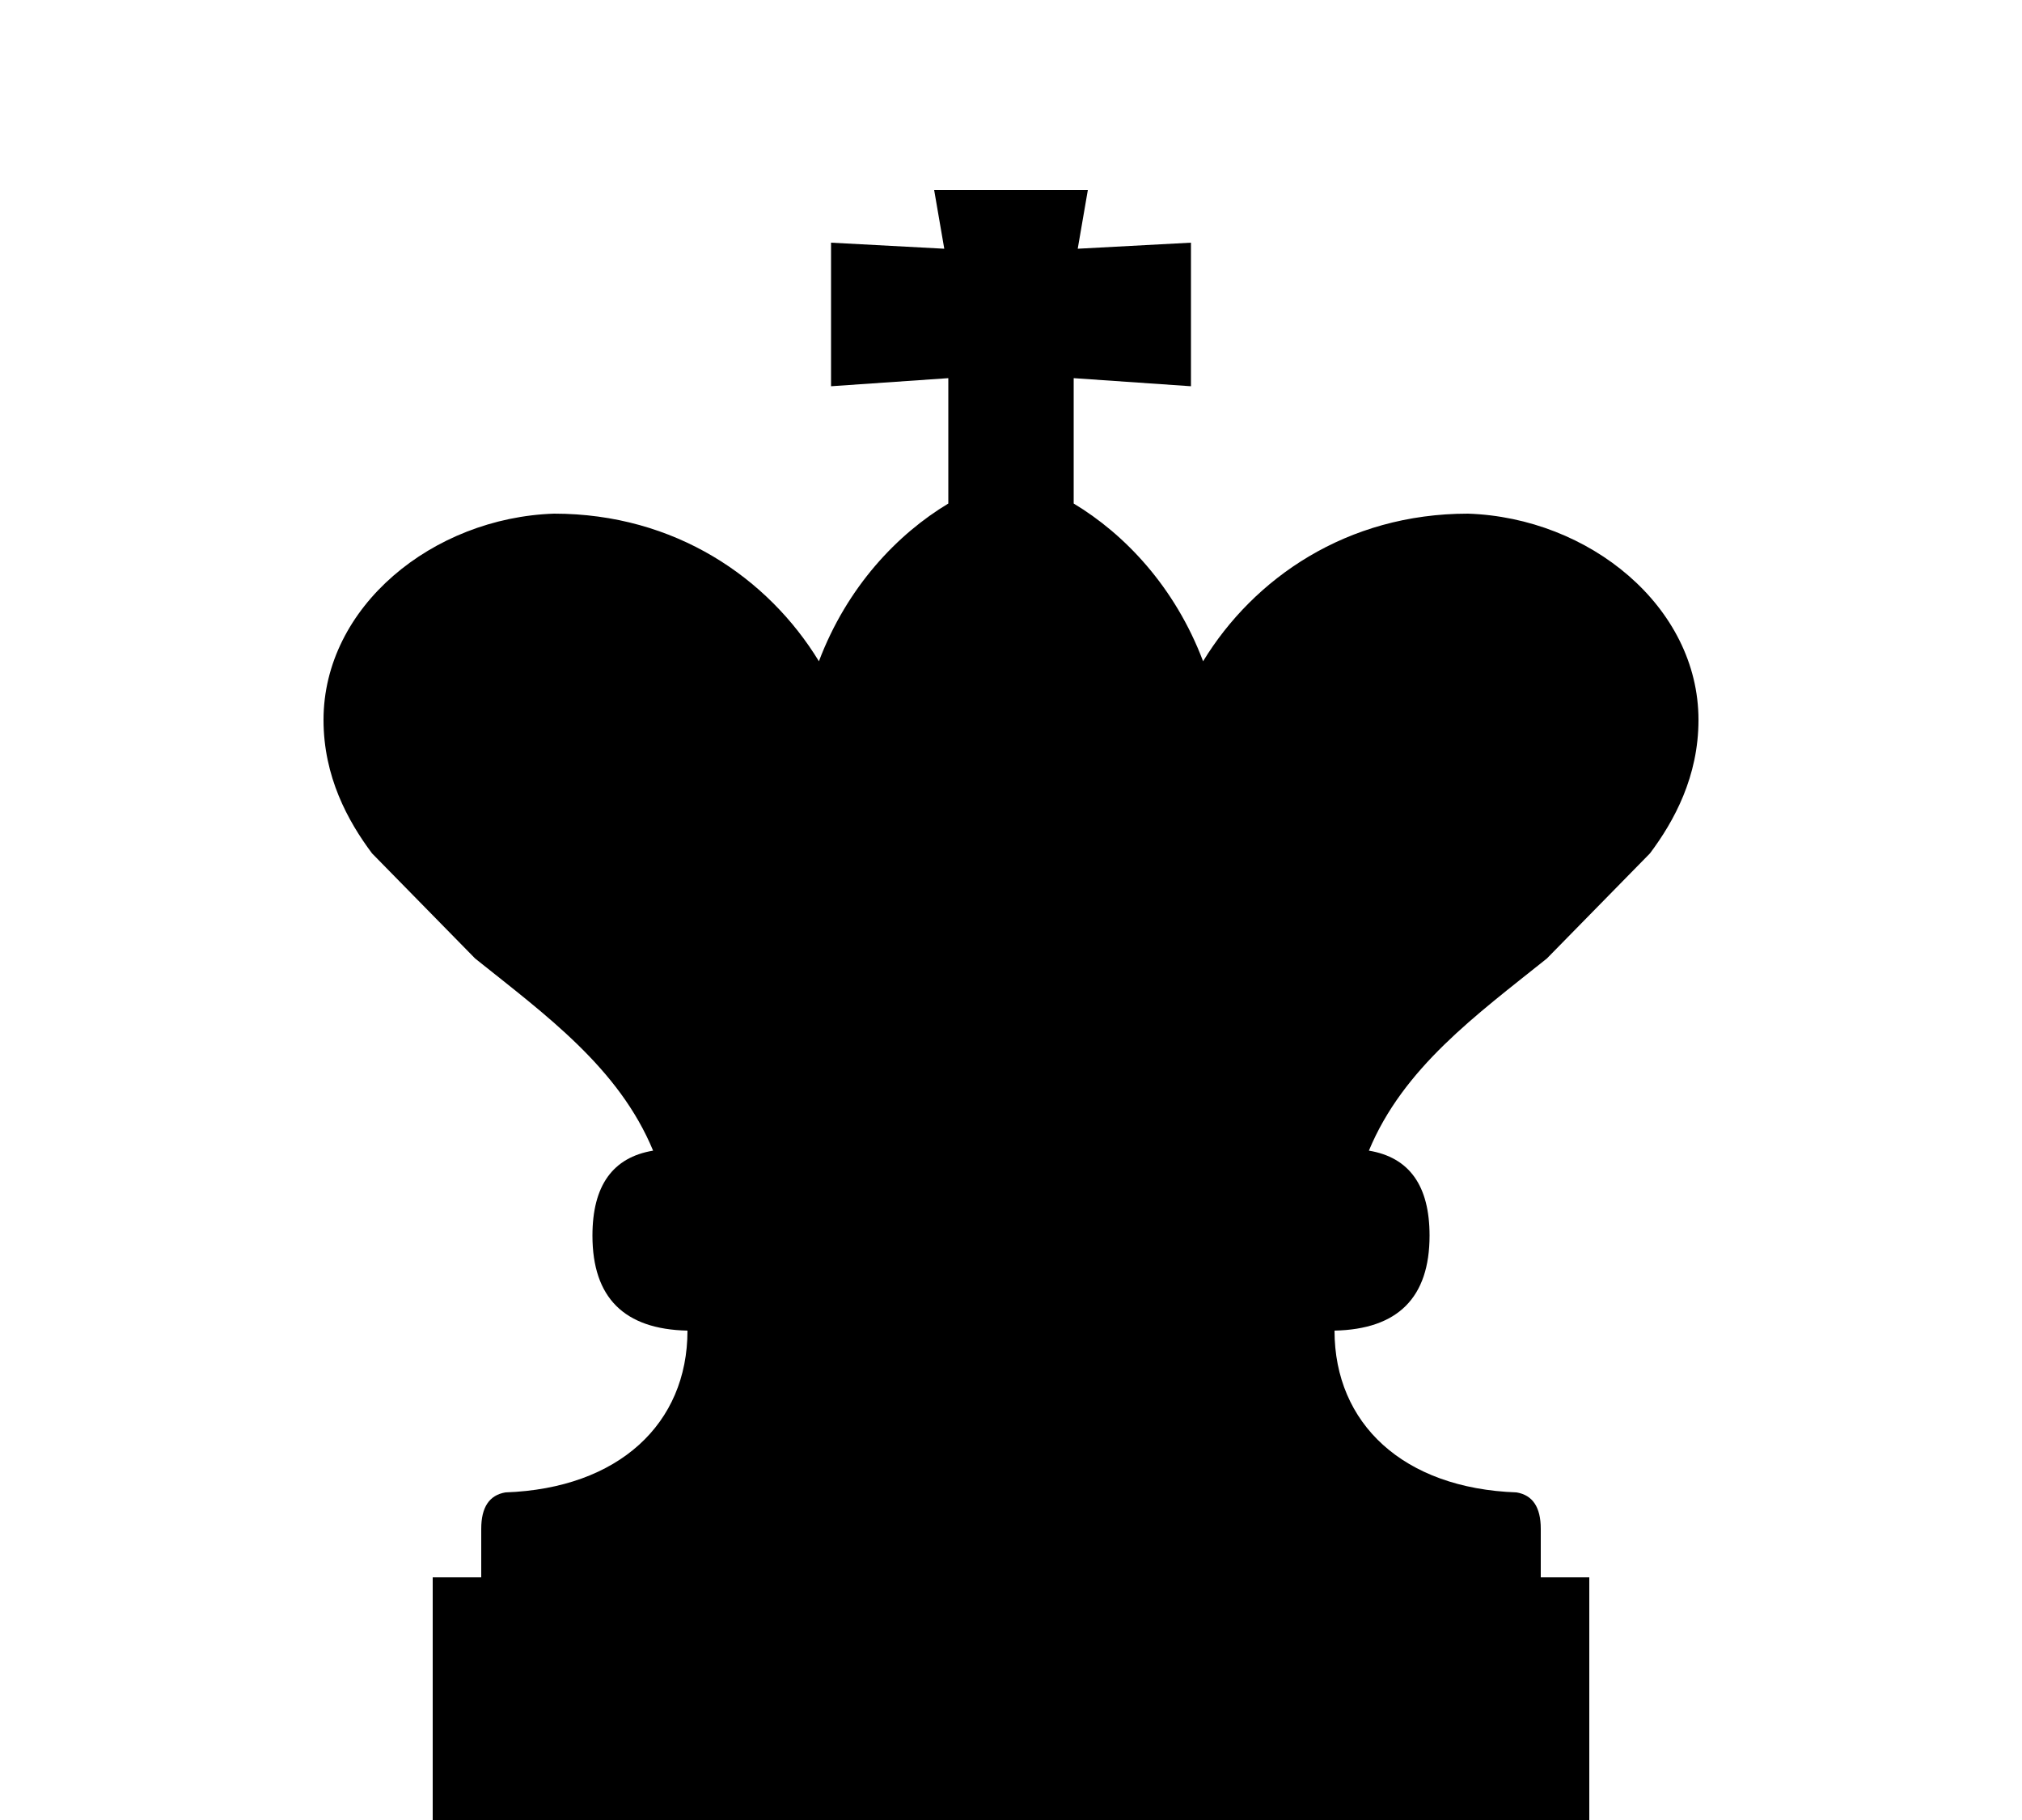
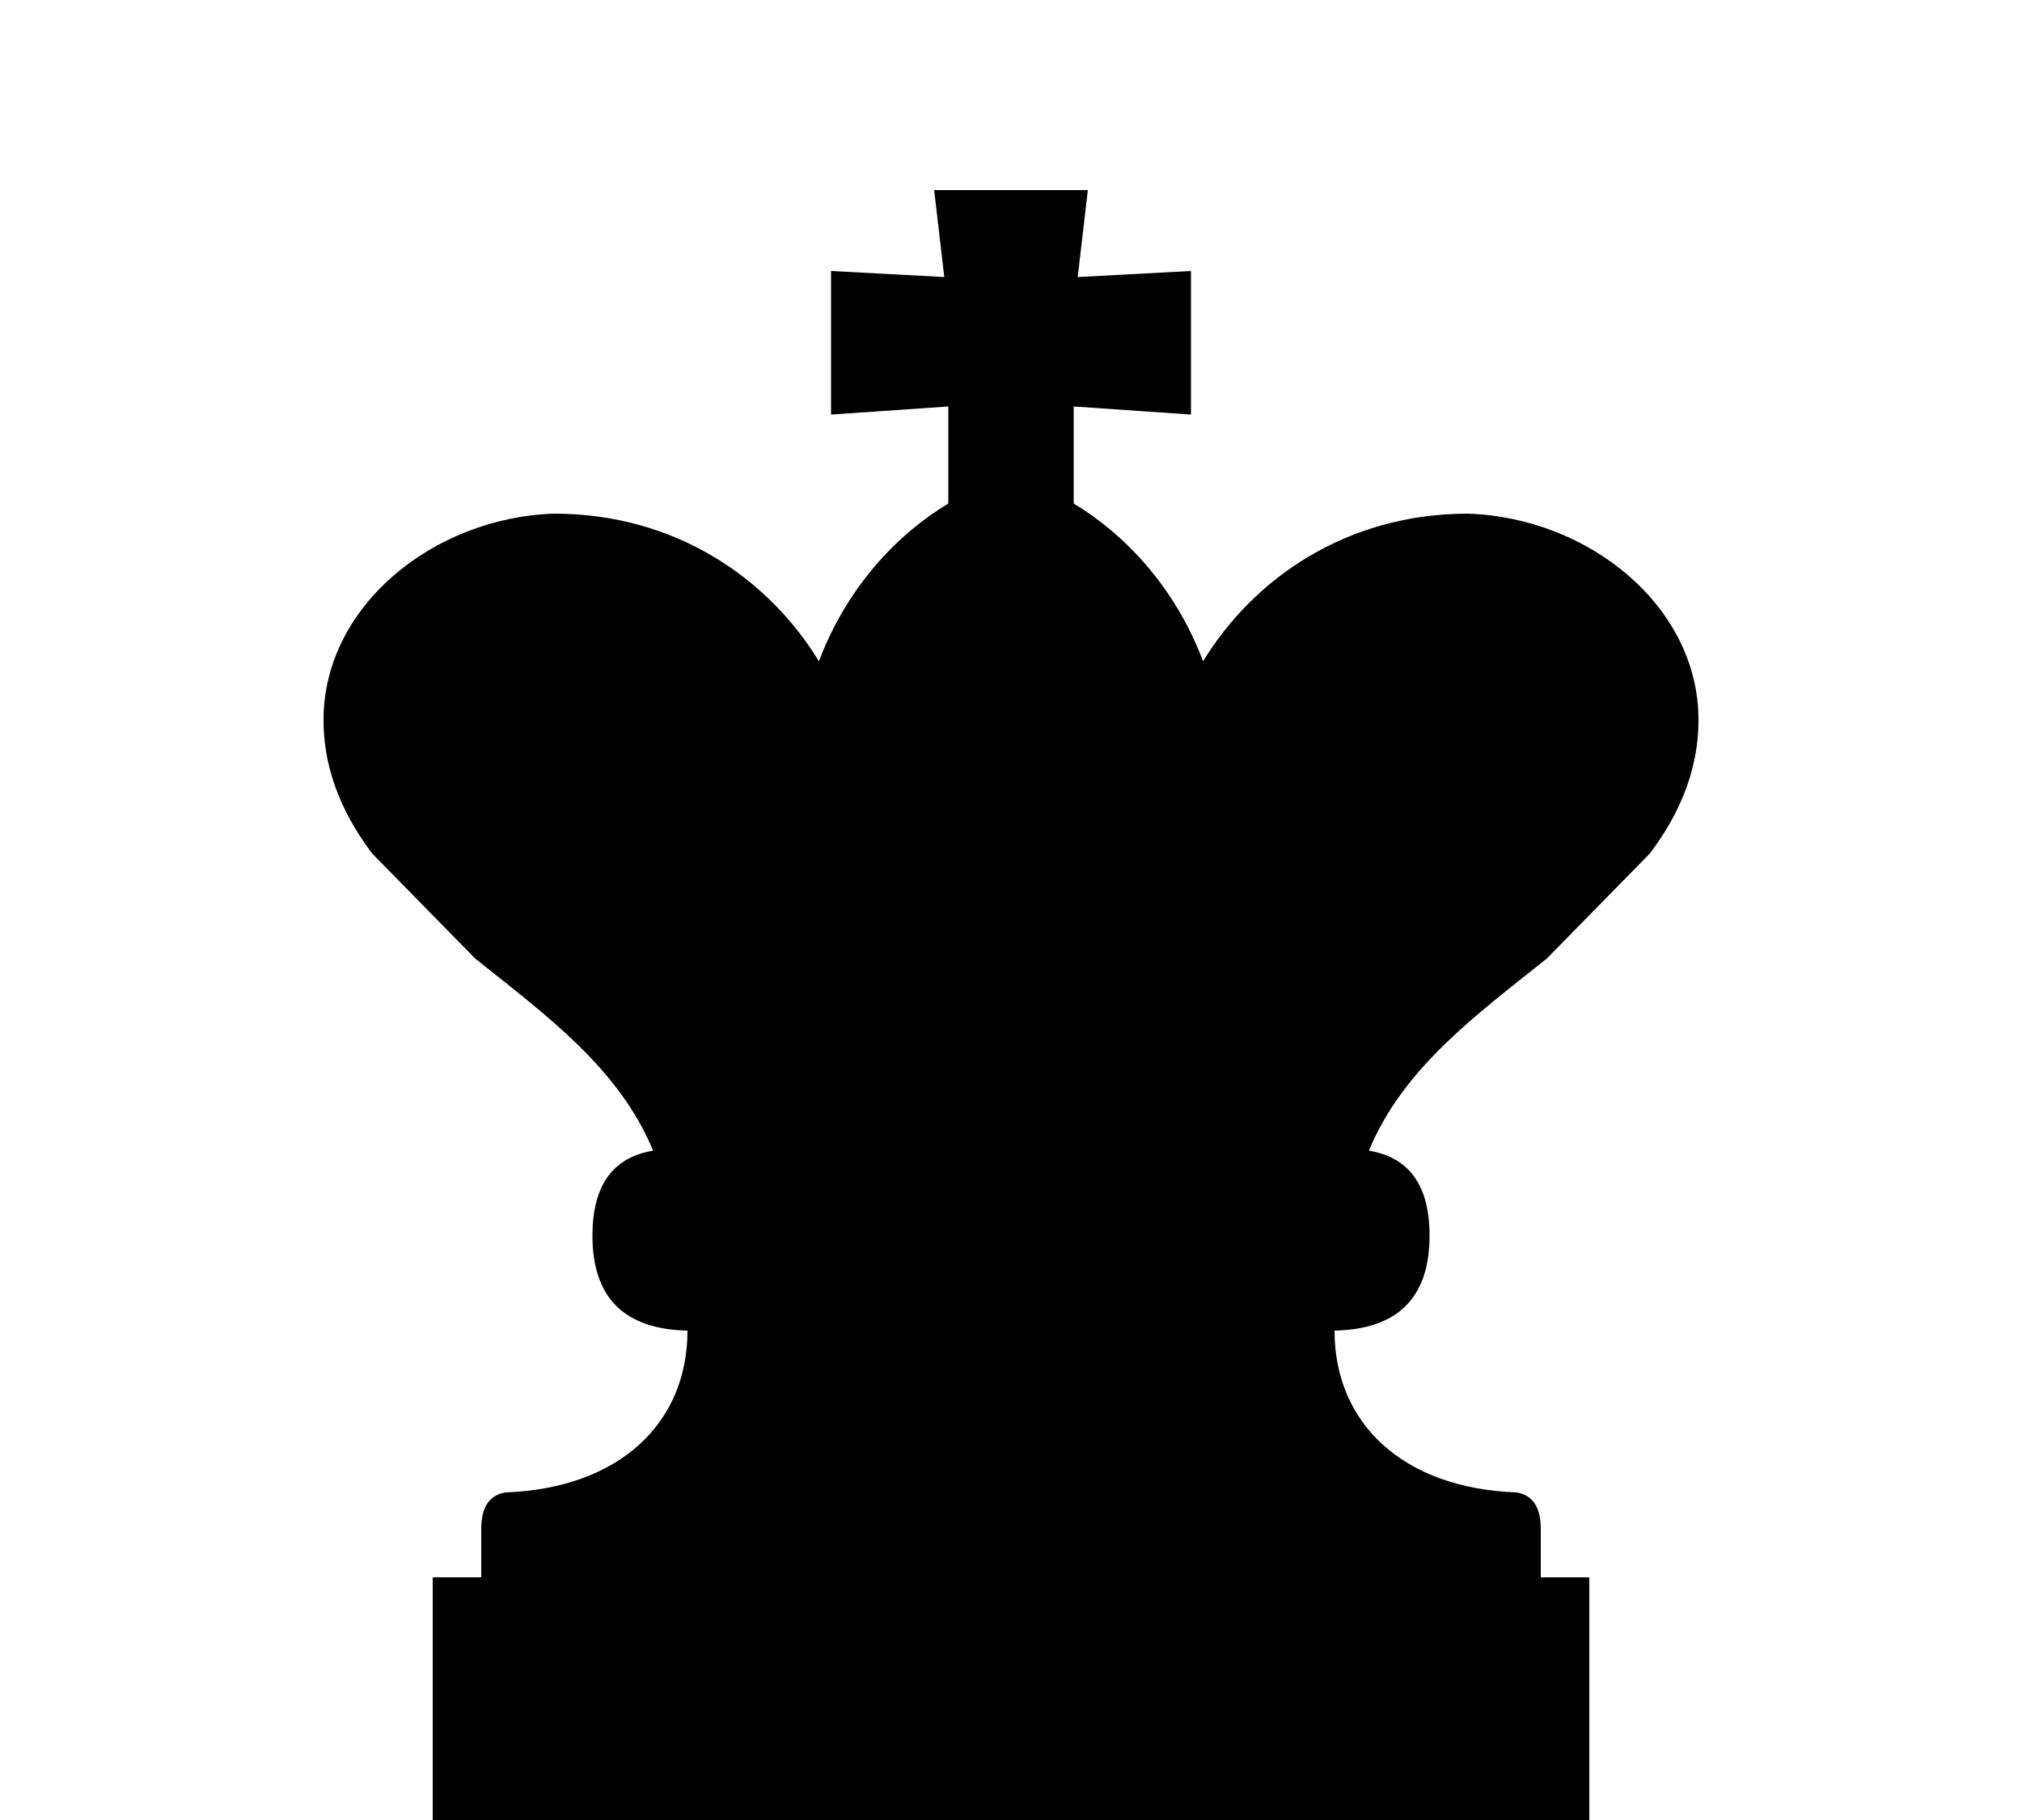
<svg xmlns="http://www.w3.org/2000/svg" viewBox="0 0 100 90">
-   <path d="M50 9.4L53.8 9.4L53.3 12.3L58.9 12L58.9 19.1L53.1 18.7L53.1 24.9C55.6 26.4 58.1 29 59.5 32.7C62 28.6 66.6 25.4 72.6 25.4C78.6 25.6 84 30 84 35.6C84 38.4 82.8 40.6 81.6 42.2L76.5 47.4C73 50.2 69.4 52.8 67.7 56.9Q70.7 57.4 70.7 61.1Q70.7 65.7 66 65.8C66 70.4 69.4 73.6 75 73.8Q76.2 74 76.2 75.6L76.2 78L78.6 78L78.6 90L50 90L21.4 90L21.4 78L23.8 78L23.8 75.6Q23.8 74 25 73.8C30.6 73.6 34 70.4 34 65.8Q29.3 65.7 29.3 61.1Q29.3 57.4 32.3 56.9C30.6 52.8 27 50.2 23.5 47.4L18.4 42.2C17.2 40.6 16 38.4 16 35.6C16 30 21.4 25.6 27.4 25.4C33.4 25.4 38 28.6 40.5 32.7C41.9 29 44.4 26.4 46.9 24.9L46.9 18.7L41.1 19.1L41.1 12L46.7 12.3L46.2 9.4L50 9.4Z" />
+   <path d="M50 9.4L53.8 9.4L53.3 13.7L58.9 13.4L58.9 20.5L53.1 20.1L53.1 24.9C55.6 26.4 58.1 29 59.5 32.7C62 28.6 66.6 25.4 72.6 25.4C78.6 25.6 84 30 84 35.6C84 38.4 82.8 40.6 81.6 42.2L76.5 47.4C73 50.2 69.4 52.8 67.7 56.9Q70.7 57.4 70.7 61.1Q70.7 65.7 66 65.8C66 70.4 69.4 73.6 75 73.8Q76.2 74 76.2 75.6L76.2 78L78.6 78L78.6 90L50 90L21.4 90L21.4 78L23.8 78L23.8 75.6Q23.8 74 25 73.8C30.6 73.6 34 70.4 34 65.8Q29.3 65.7 29.3 61.1Q29.3 57.4 32.3 56.9C30.6 52.8 27 50.2 23.5 47.4L18.4 42.2C17.2 40.6 16 38.4 16 35.6C16 30 21.4 25.6 27.4 25.4C33.4 25.4 38 28.6 40.5 32.7C41.9 29 44.4 26.4 46.9 24.9L46.9 20.1L41.1 20.5L41.1 13.4L46.7 13.7L46.2 9.4L50 9.4Z" />
</svg>
